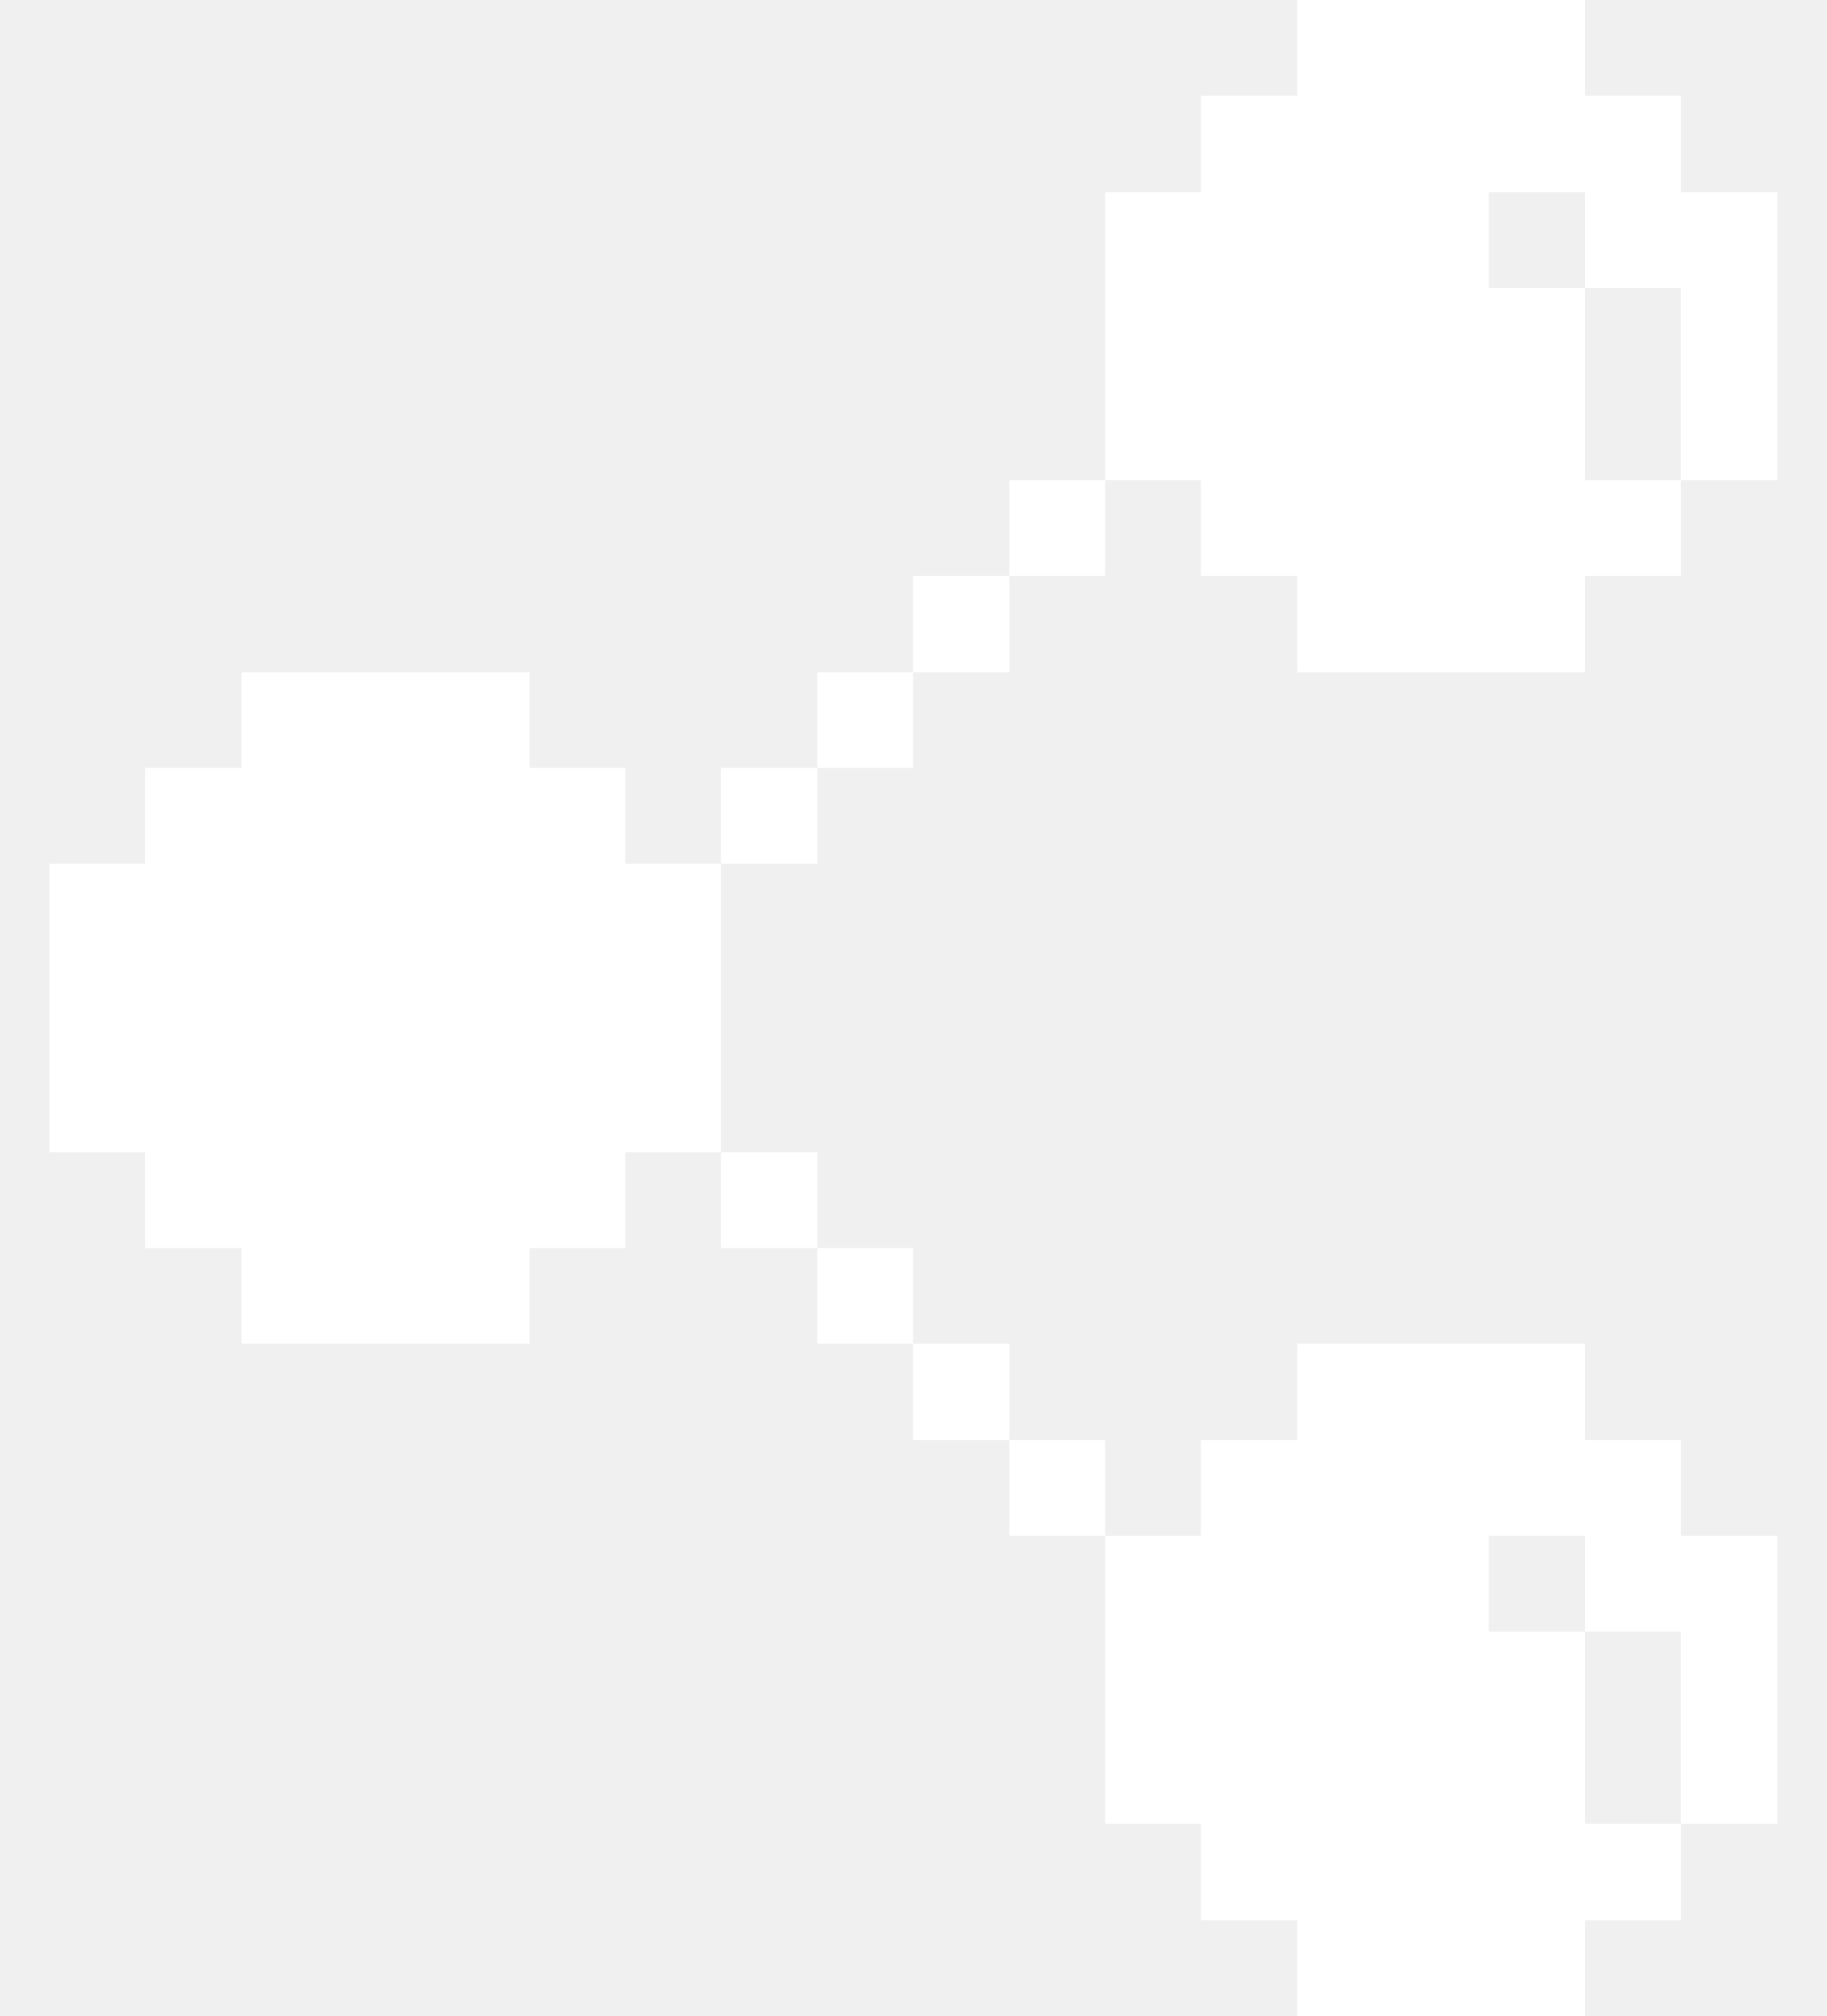
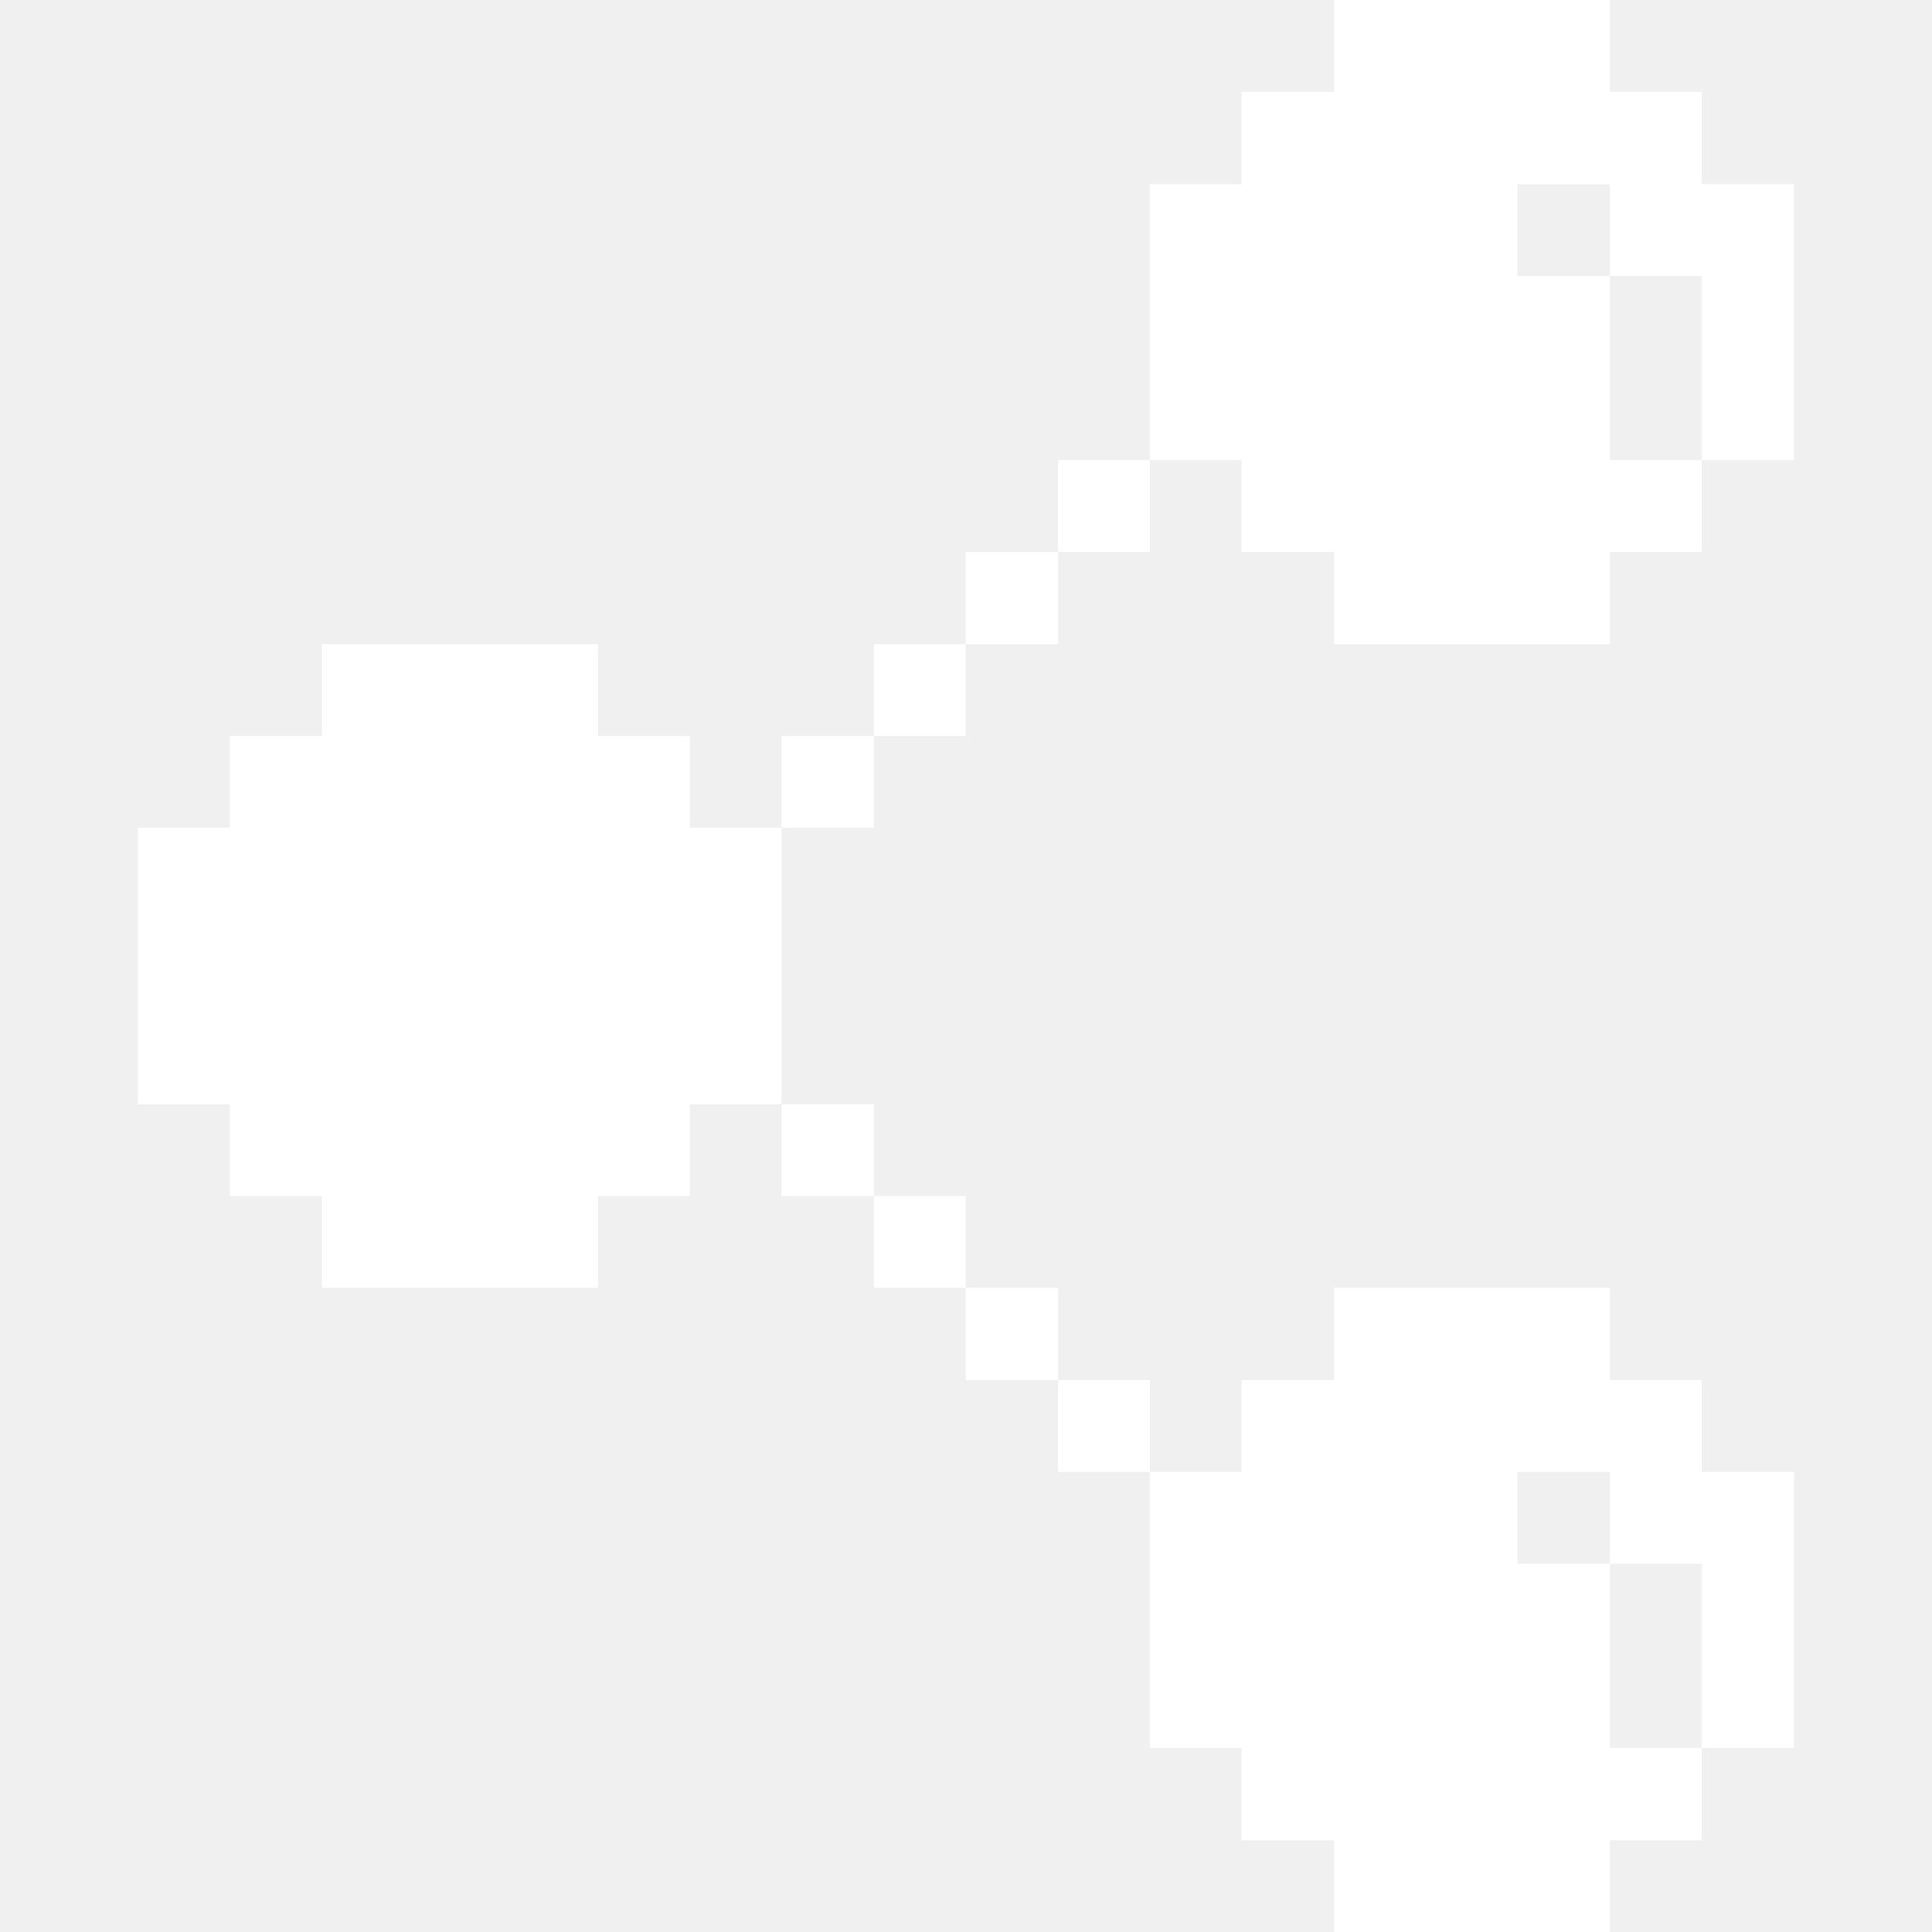
- <svg xmlns="http://www.w3.org/2000/svg" width="29" height="32" viewBox="0 0 29 32" fill="none">
-   <path d="M19.065 9.14H20.595V10.67H25.165V9.14H26.685V7.62H25.165V4.57H23.635V3.05H25.165V4.57H26.685V7.62H28.215V3.05H26.685V1.52H25.165V0H20.595V1.52H19.065V3.05H17.545V7.62H19.065V9.14Z" fill="white" />
-   <path d="M17.545 28.95H19.065V30.48H20.595V32H25.165V30.48H26.685V28.95H25.165V25.9H23.635V24.38H25.165V25.9H26.685V28.95H28.215V24.38H26.685V22.86H25.165V21.33H20.595V22.86H19.065V24.38H17.545V28.95Z" fill="white" />
-   <path d="M17.545 22.86H16.025V24.38H17.545V22.86Z" fill="white" />
-   <path d="M17.545 7.62H16.025V9.14H17.545V7.62Z" fill="white" />
-   <path d="M16.025 21.33H14.495V22.86H16.025V21.33Z" fill="white" />
-   <path d="M16.025 9.14H14.495V10.67H16.025V9.14Z" fill="white" />
-   <path d="M14.495 19.81H12.975V21.33H14.495V19.81Z" fill="white" />
-   <path d="M14.495 10.67H12.975V12.19H14.495V10.67Z" fill="white" />
-   <path d="M12.975 18.29H11.445V19.81H12.975V18.29Z" fill="white" />
-   <path d="M12.975 12.19H11.445V13.71H12.975V12.19Z" fill="white" />
-   <path d="M3.835 10.67V12.19H2.305V13.71H0.785V18.29H2.305V19.81H3.835V21.33H8.405V19.81H9.925V18.29H11.445V13.71H9.925V12.19H8.405V10.67H3.835Z" fill="white" />
+ <svg xmlns="http://www.w3.org/2000/svg" width="32" height="32" viewBox="0 0 32 32" fill="none">
+   <path d="M20.565 9.14H22.095V10.67H26.665V9.14H28.185V7.62H26.665V4.57H25.135V3.05H26.665V4.57H28.185V7.62H29.715V3.05H28.185V1.52H26.665V0H22.095V1.52H20.565V3.05H19.045V7.62H20.565V9.14Z" fill="white" />
+   <path d="M19.045 28.95H20.565V30.48H22.095V32H26.665V30.48H28.185V28.95H26.665V25.9H25.135V24.38H26.665V25.9H28.185V28.95H29.715V24.38H28.185V22.86H26.665V21.33H22.095V22.86H20.565V24.38H19.045V28.95Z" fill="white" />
+   <path d="M19.045 22.86H17.525V24.38H19.045V22.86Z" fill="white" />
+   <path d="M19.045 7.62H17.525V9.14H19.045V7.62Z" fill="white" />
+   <path d="M17.525 21.33H15.995V22.86H17.525V21.33Z" fill="white" />
+   <path d="M17.525 9.14H15.995V10.67H17.525V9.14Z" fill="white" />
+   <path d="M15.995 19.81H14.475V21.33H15.995V19.81Z" fill="white" />
+   <path d="M15.995 10.67H14.475V12.19H15.995V10.67Z" fill="white" />
+   <path d="M14.475 18.29H12.945V19.81H14.475V18.29Z" fill="white" />
+   <path d="M14.475 12.19H12.945V13.71H14.475V12.19Z" fill="white" />
+   <path d="M5.335 10.67V12.19H3.805V13.71H2.285V18.29H3.805V19.81H5.335V21.33H9.905V19.81H11.425V18.29H12.945V13.71H11.425V12.19H9.905V10.67H5.335Z" fill="white" />
</svg>
